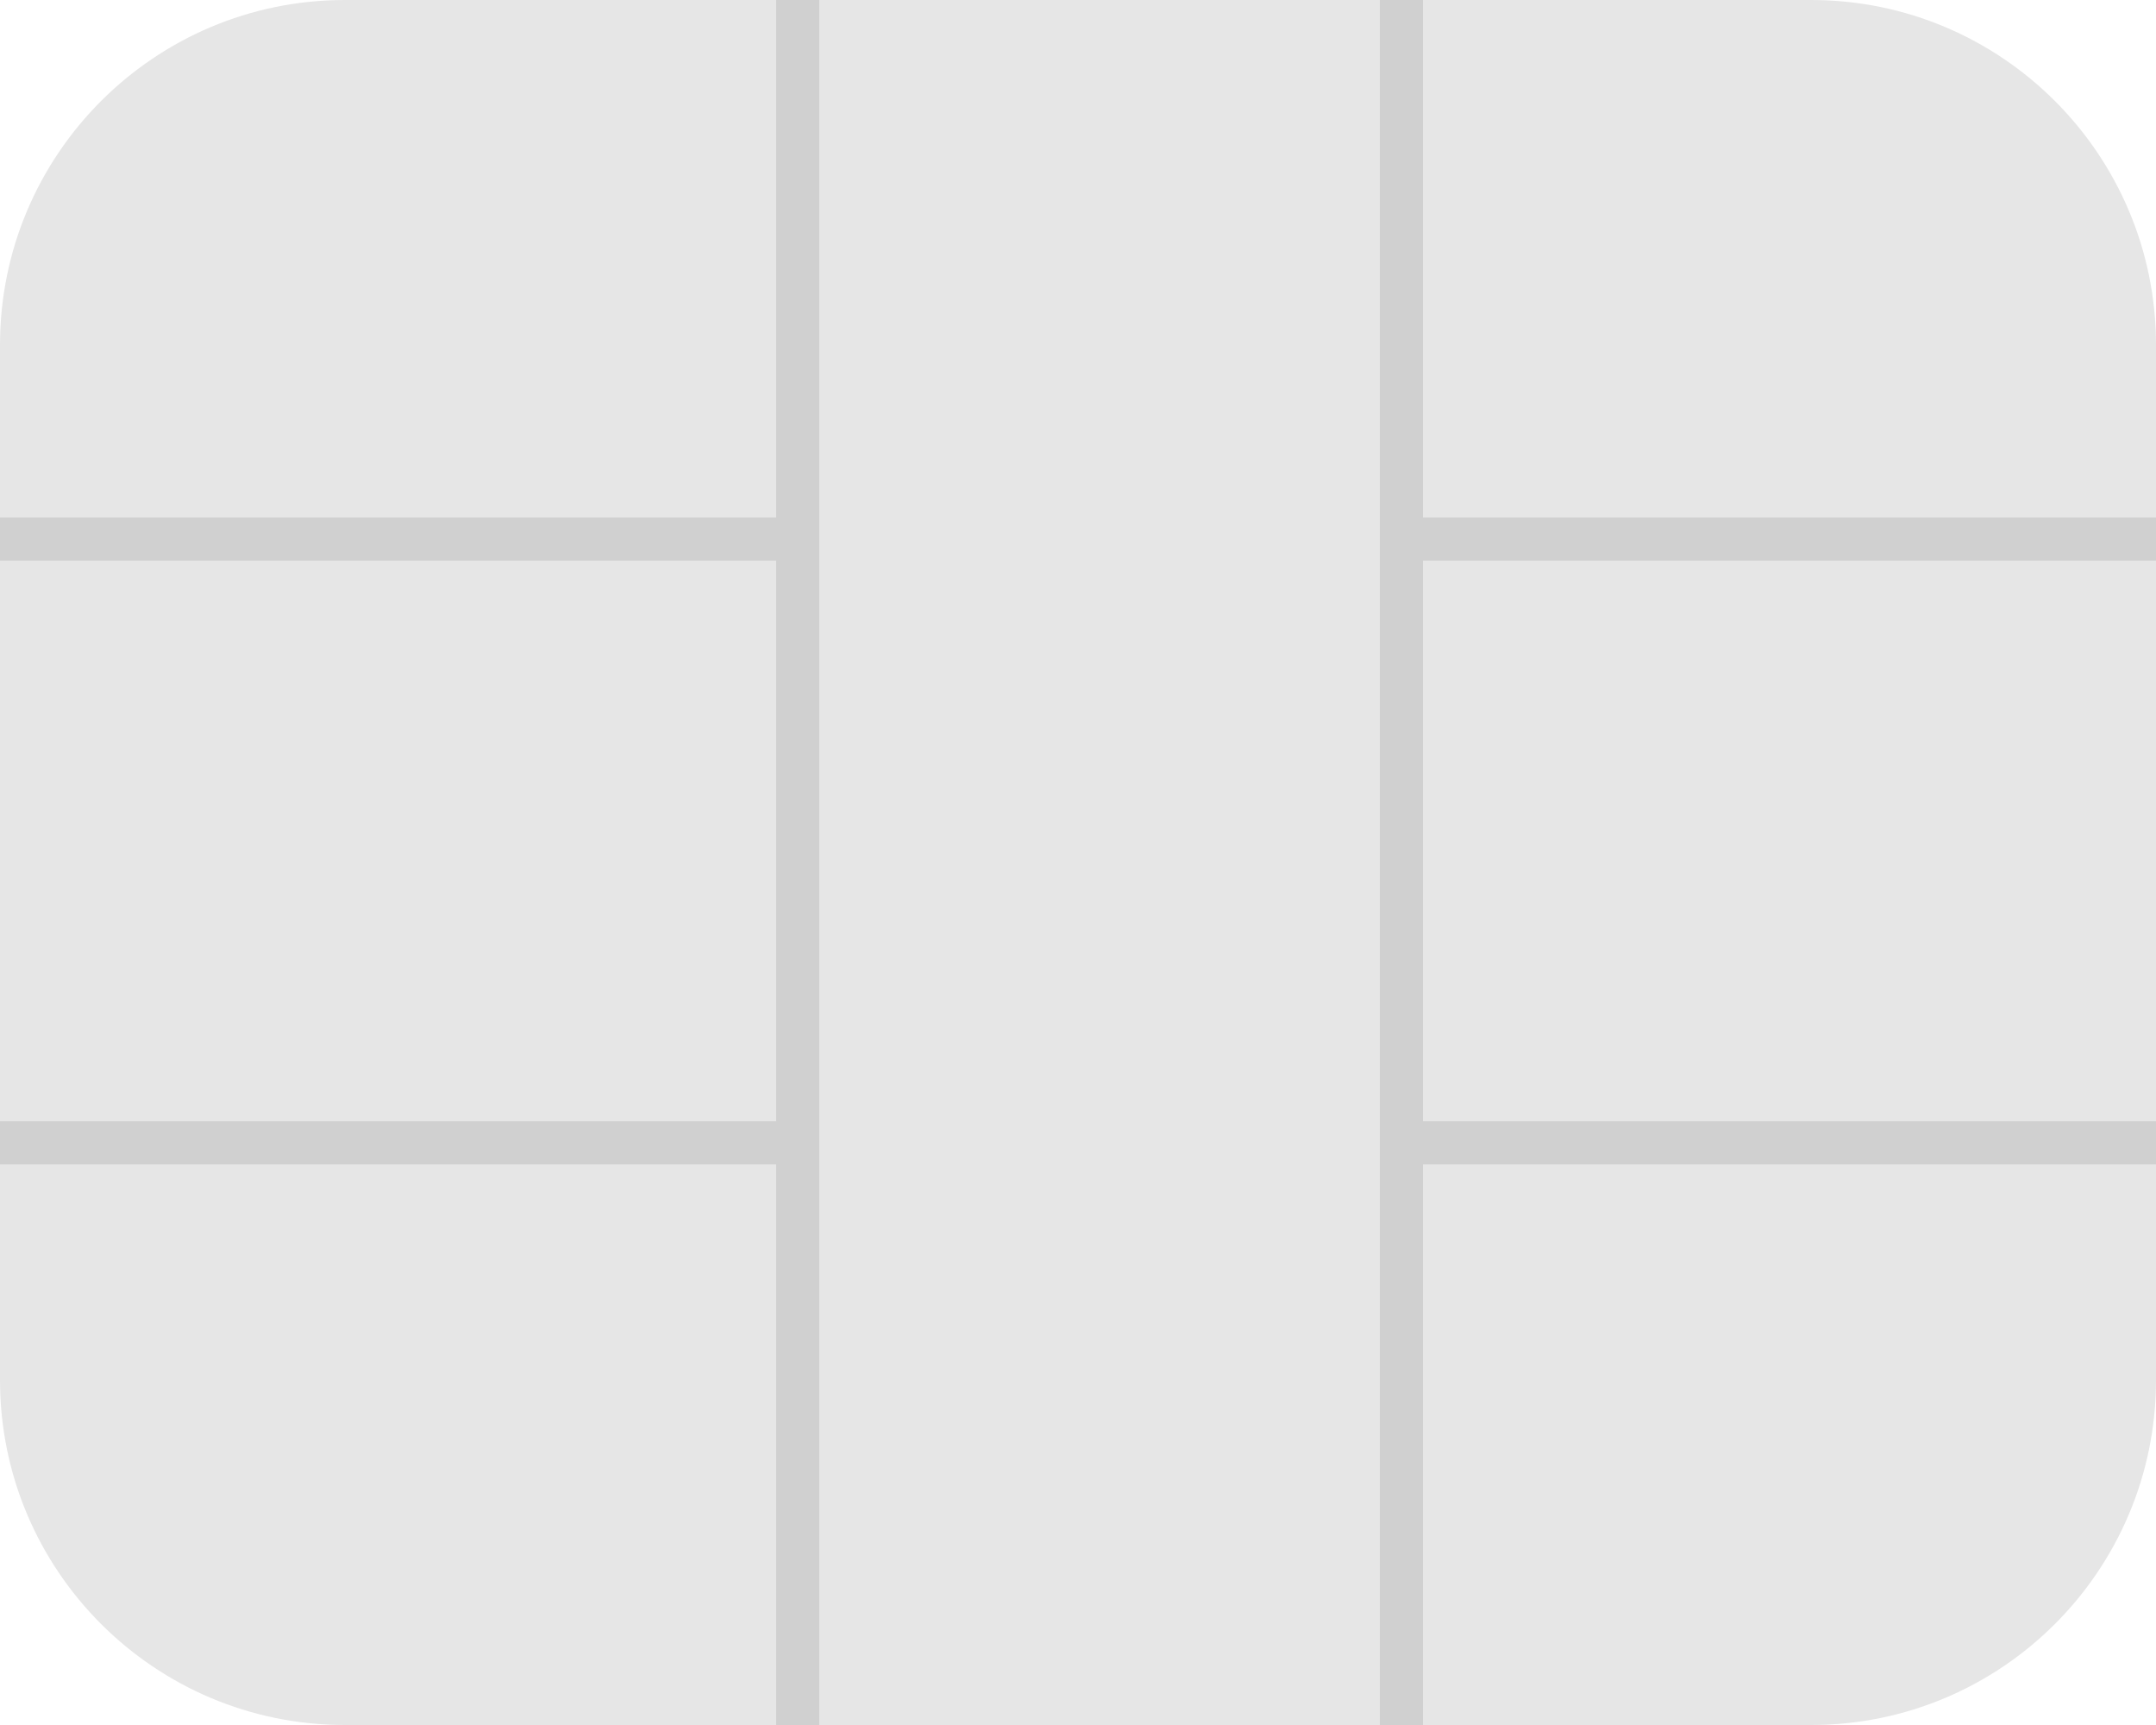
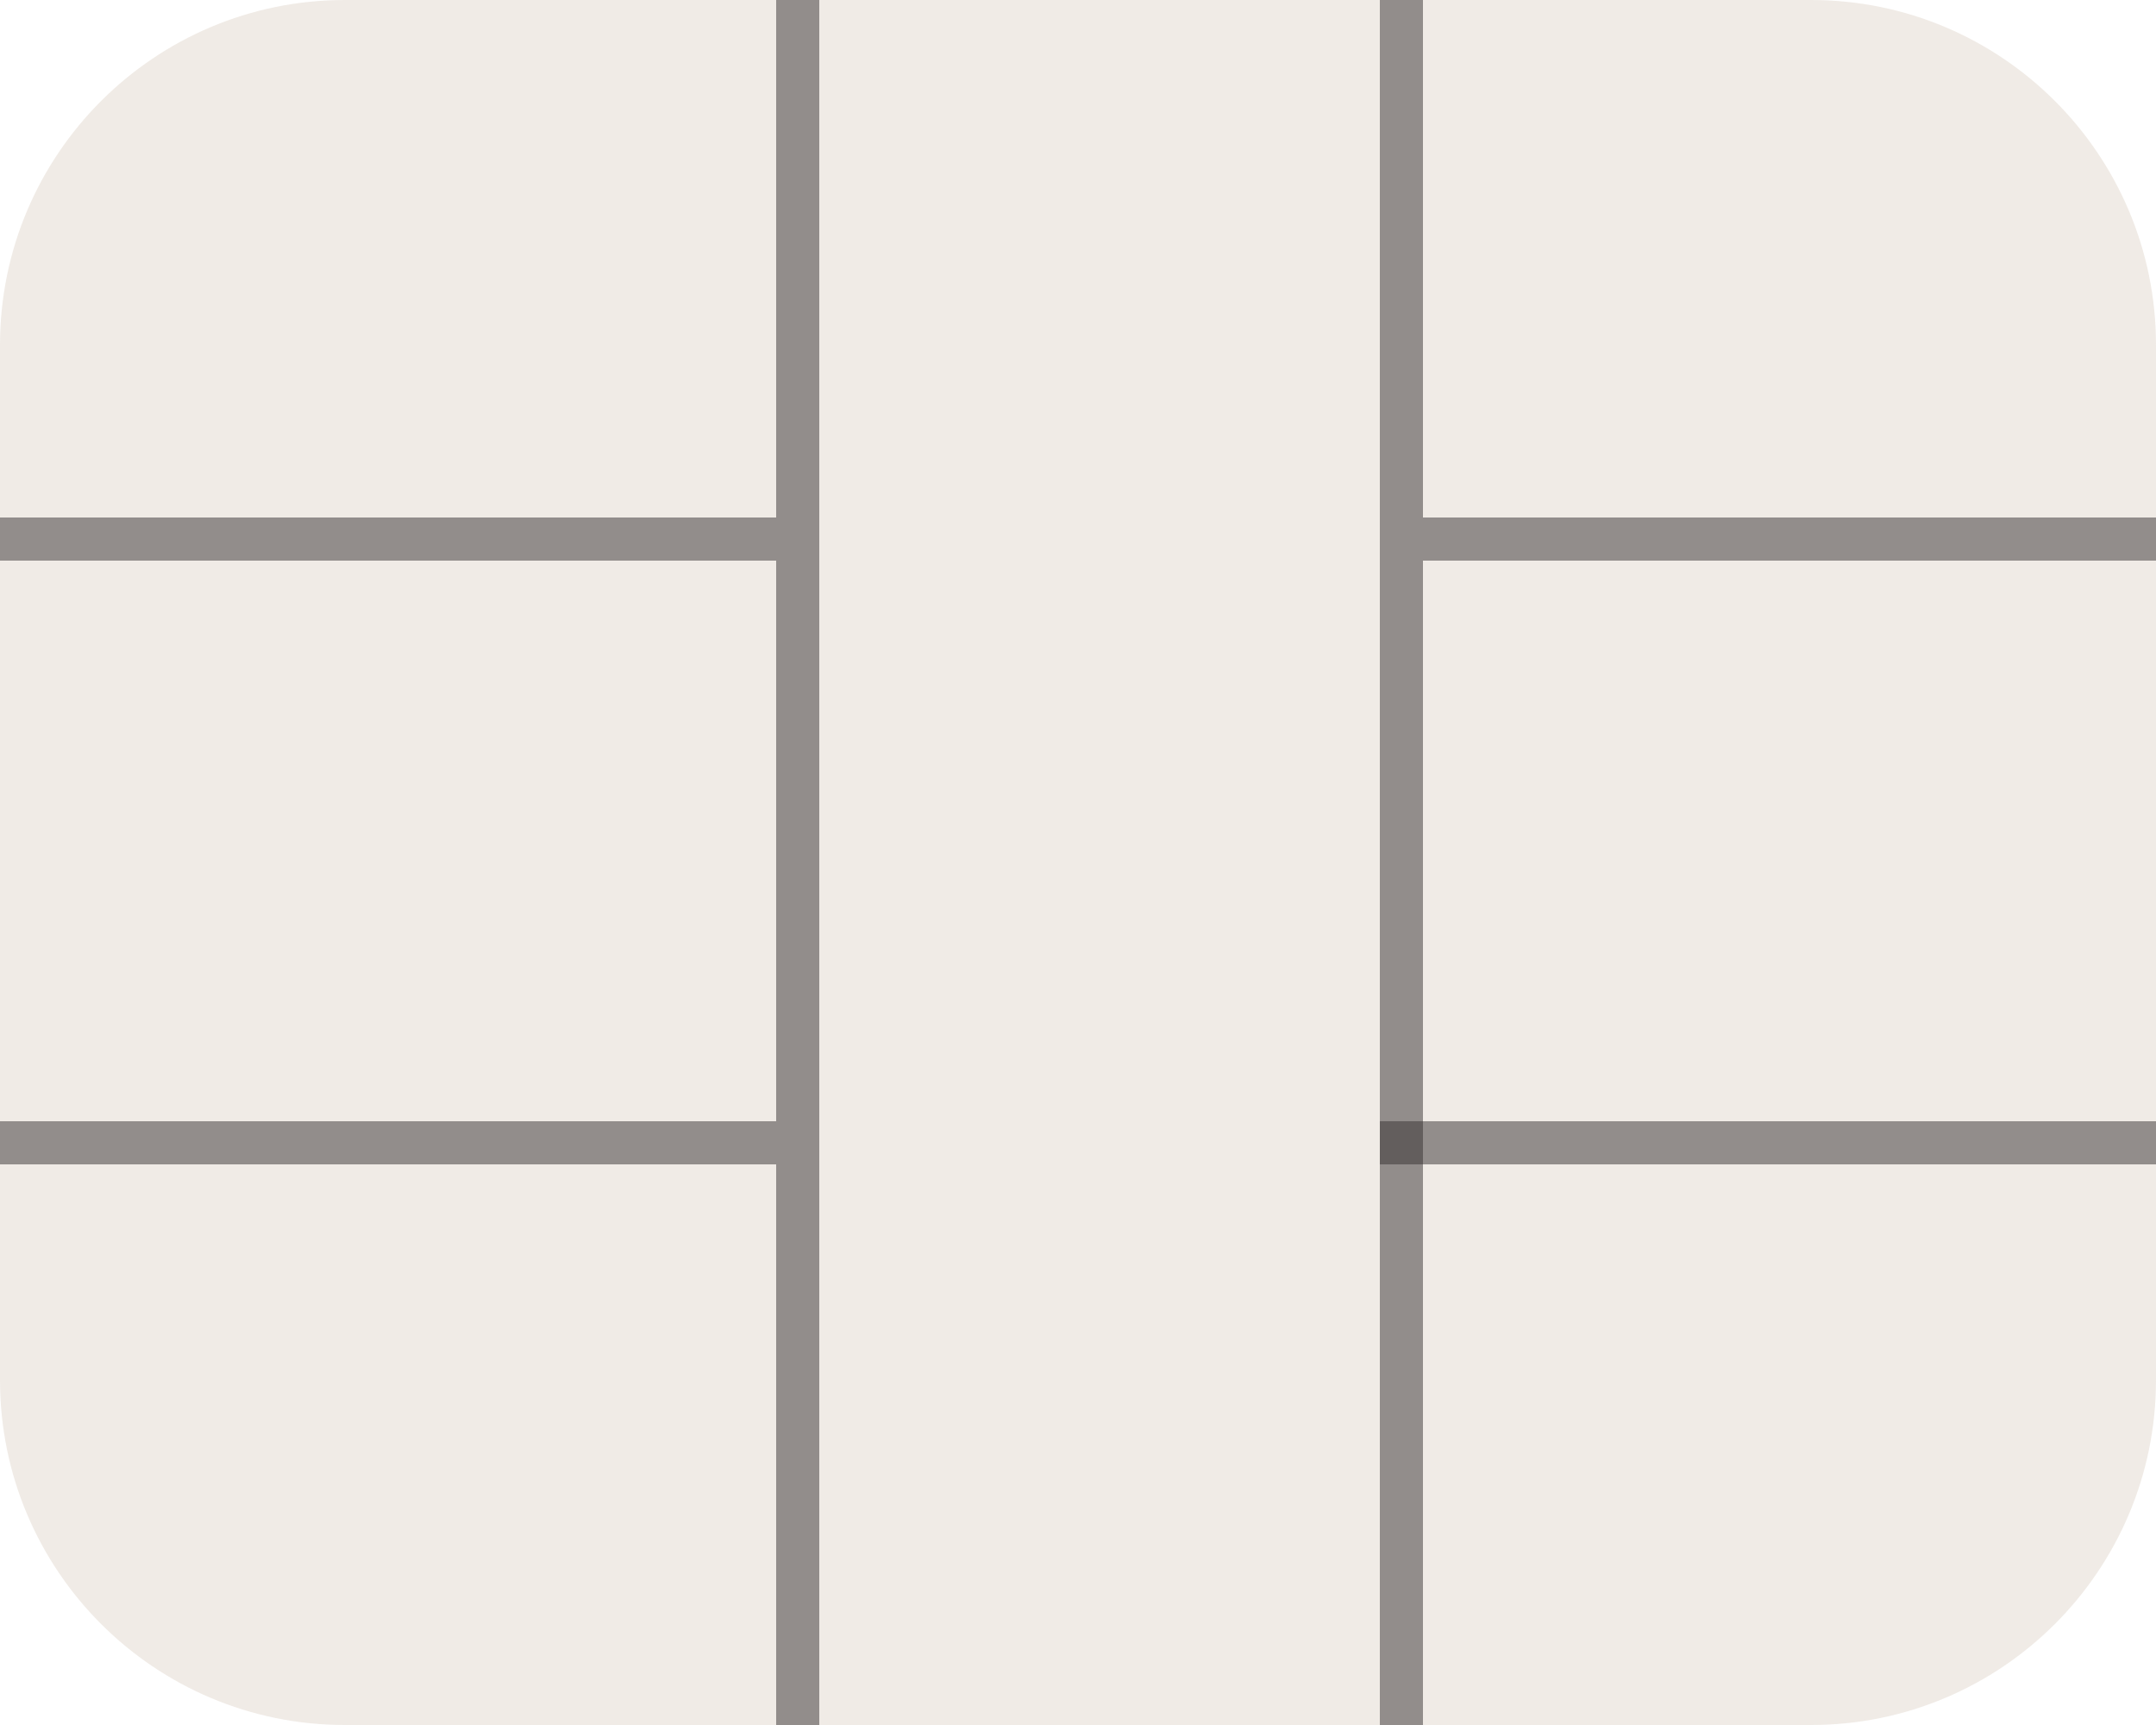
<svg xmlns="http://www.w3.org/2000/svg" width="50" height="40" viewBox="0 0 50 40" fill="none">
-   <rect width="50" height="40" rx="8" fill="black" fill-opacity="0.1" />
-   <line y1="12.5" x2="18" y2="12.5" stroke="#D0D0D0" />
-   <line x1="33" y1="12.5" x2="50" y2="12.5" stroke="#D0D0D0" />
-   <line x1="32.5" y1="5.46392e-08" x2="32.5" y2="40" stroke="#D0D0D0" />
-   <line y1="26.5" x2="18" y2="26.5" stroke="#D0D0D0" />
-   <line x1="32" y1="26.5" x2="50" y2="26.5" stroke="#D0D0D0" />
-   <line x1="18.5" y1="5.46392e-08" x2="18.5" y2="40" stroke="#D0D0D0" />
+   <rect width="50" height="40" rx="8" fill="#ECE6DF" fill-opacity="0.8" />
+   <line y1="12.5" x2="18" y2="12.5" stroke="#343131" stroke-opacity="0.5" />
+   <line x1="33" y1="12.5" x2="50" y2="12.5" stroke="#343131" stroke-opacity="0.5" />
+   <line x1="32.5" y1="5.46392e-08" x2="32.5" y2="40" stroke="#343131" stroke-opacity="0.5" />
+   <line y1="26.5" x2="18" y2="26.5" stroke="#343131" stroke-opacity="0.5" />
+   <line x1="32" y1="26.5" x2="50" y2="26.5" stroke="#343131" stroke-opacity="0.5" />
+   <line x1="18.5" y1="5.46392e-08" x2="18.5" y2="40" stroke="#343131" stroke-opacity="0.5" />
</svg>
